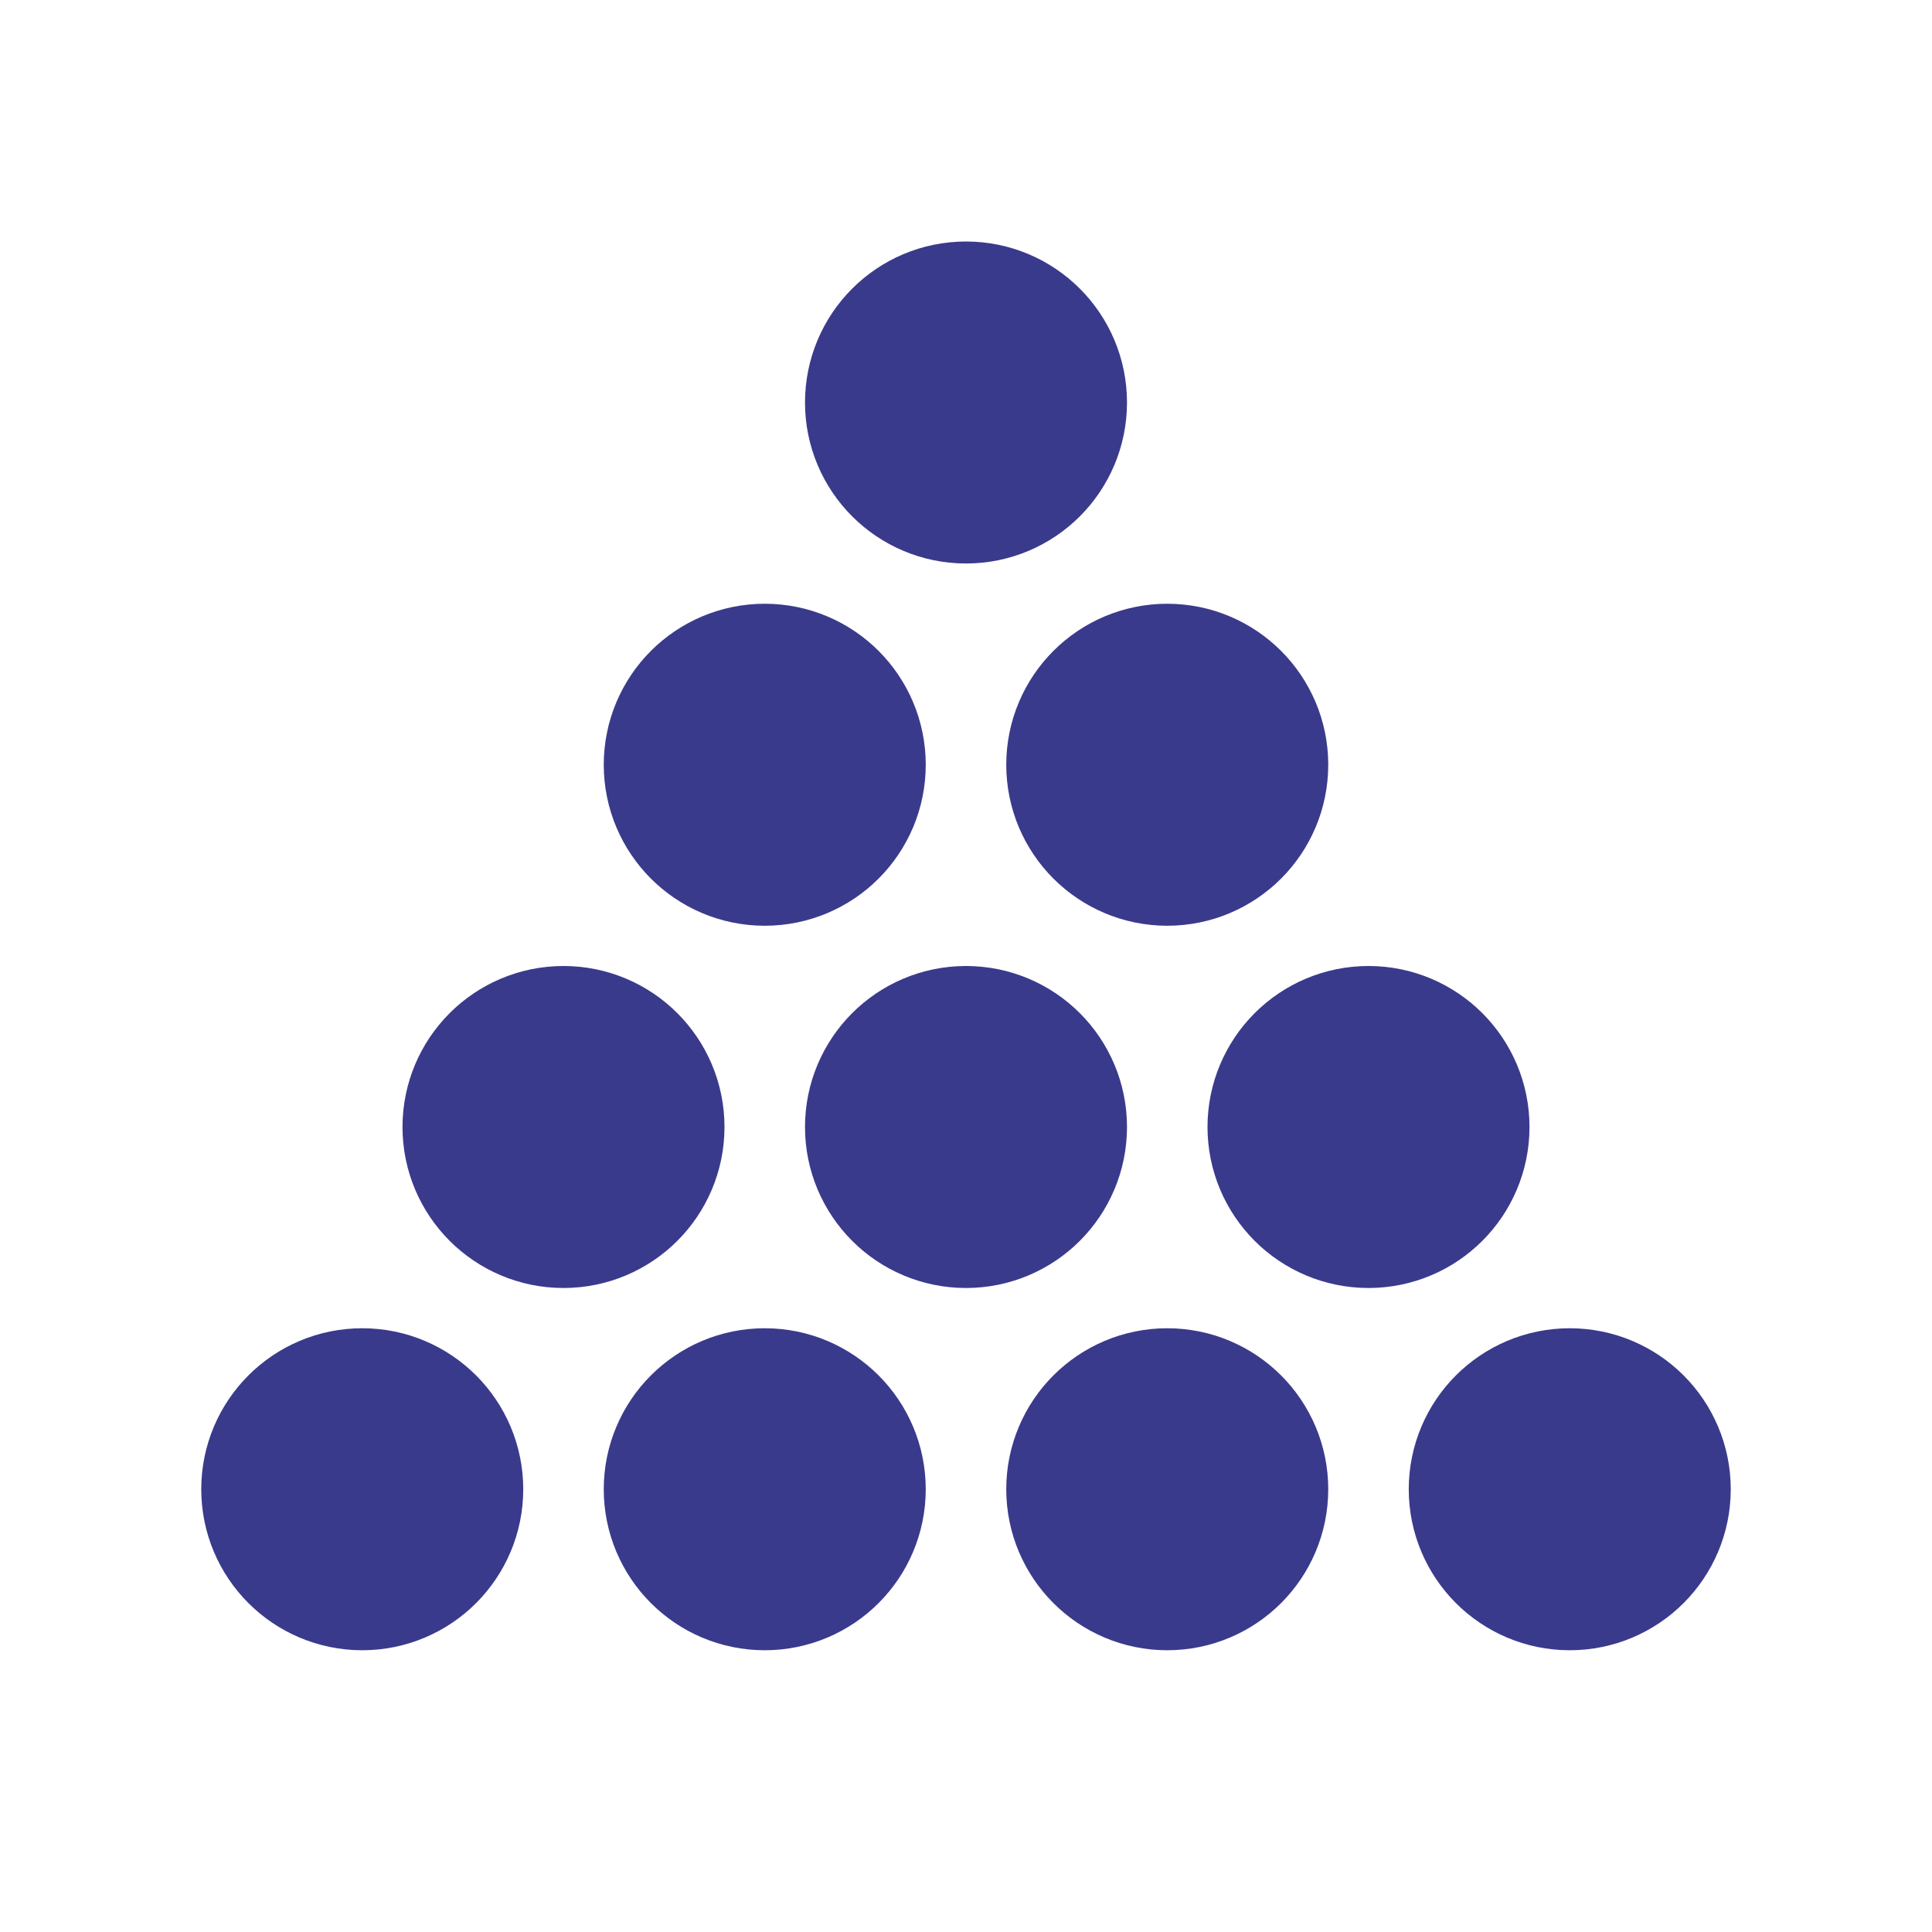
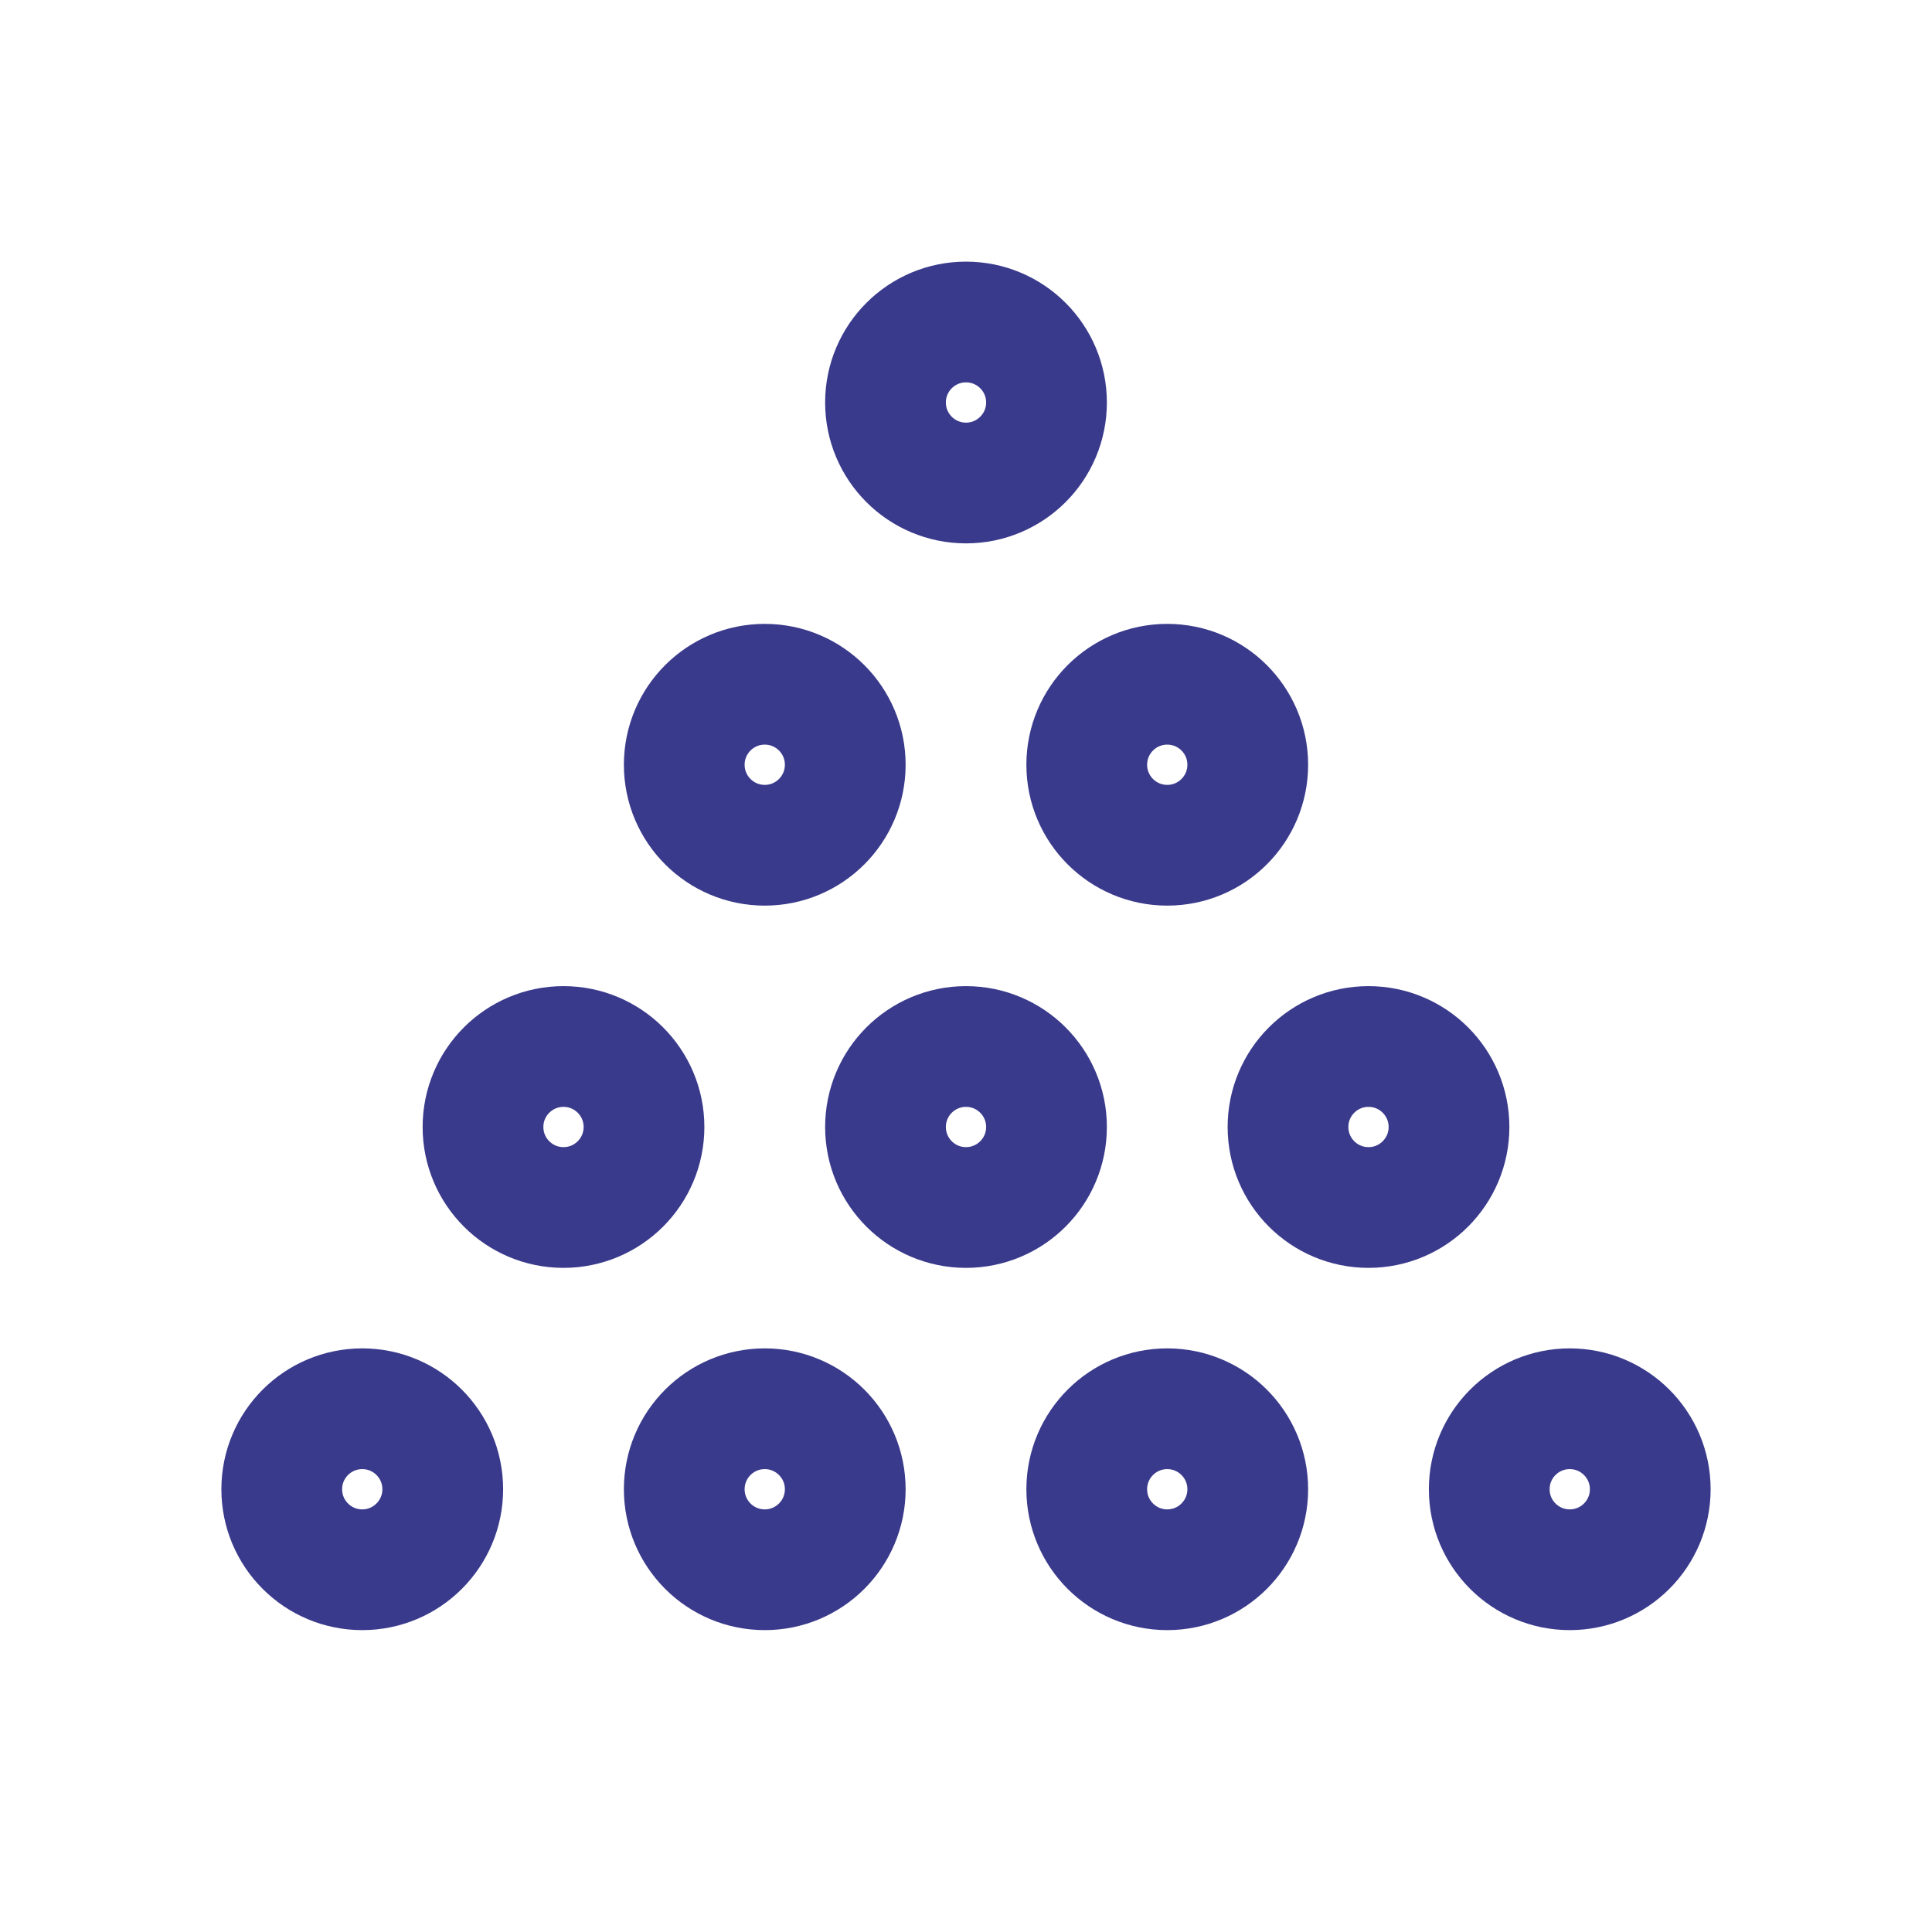
- <svg xmlns="http://www.w3.org/2000/svg" width="24" height="24" viewBox="0 0 24 24" fill="none" stroke="#3a3a8c" stroke-width="2" stroke-linecap="round" stroke-linejoin="round">
+ <svg xmlns="http://www.w3.org/2000/svg" width="24" height="24" viewBox="0 0 24 24" fill="none" stroke="#3a3a8c" stroke-width="1.5" stroke-linecap="round" stroke-linejoin="round">
  <path stroke="none" d="M0 0h24v24H0z" fill="none" />
  <path d="M11 14a1 1 0 1 0 2 0a1 1 0 1 0 -2 0" />
  <path d="M6 14a1 1 0 1 0 2 0a1 1 0 1 0 -2 0" />
  <path d="M16 14a1 1 0 1 0 2 0a1 1 0 1 0 -2 0" />
  <path d="M11 5a1 1 0 1 0 2 0a1 1 0 1 0 -2 0" />
  <path d="M13.5 9.5a1 1 0 1 0 2 0a1 1 0 1 0 -2 0" />
  <path d="M8.5 9.5a1 1 0 1 0 2 0a1 1 0 1 0 -2 0" />
  <path d="M13.5 18.5a1 1 0 1 0 2 0a1 1 0 1 0 -2 0" />
  <path d="M8.5 18.5a1 1 0 1 0 2 0a1 1 0 1 0 -2 0" />
  <path d="M3.5 18.5a1 1 0 1 0 2 0a1 1 0 1 0 -2 0" />
  <path d="M18.5 18.5a1 1 0 1 0 2 0a1 1 0 1 0 -2 0" />
</svg>
